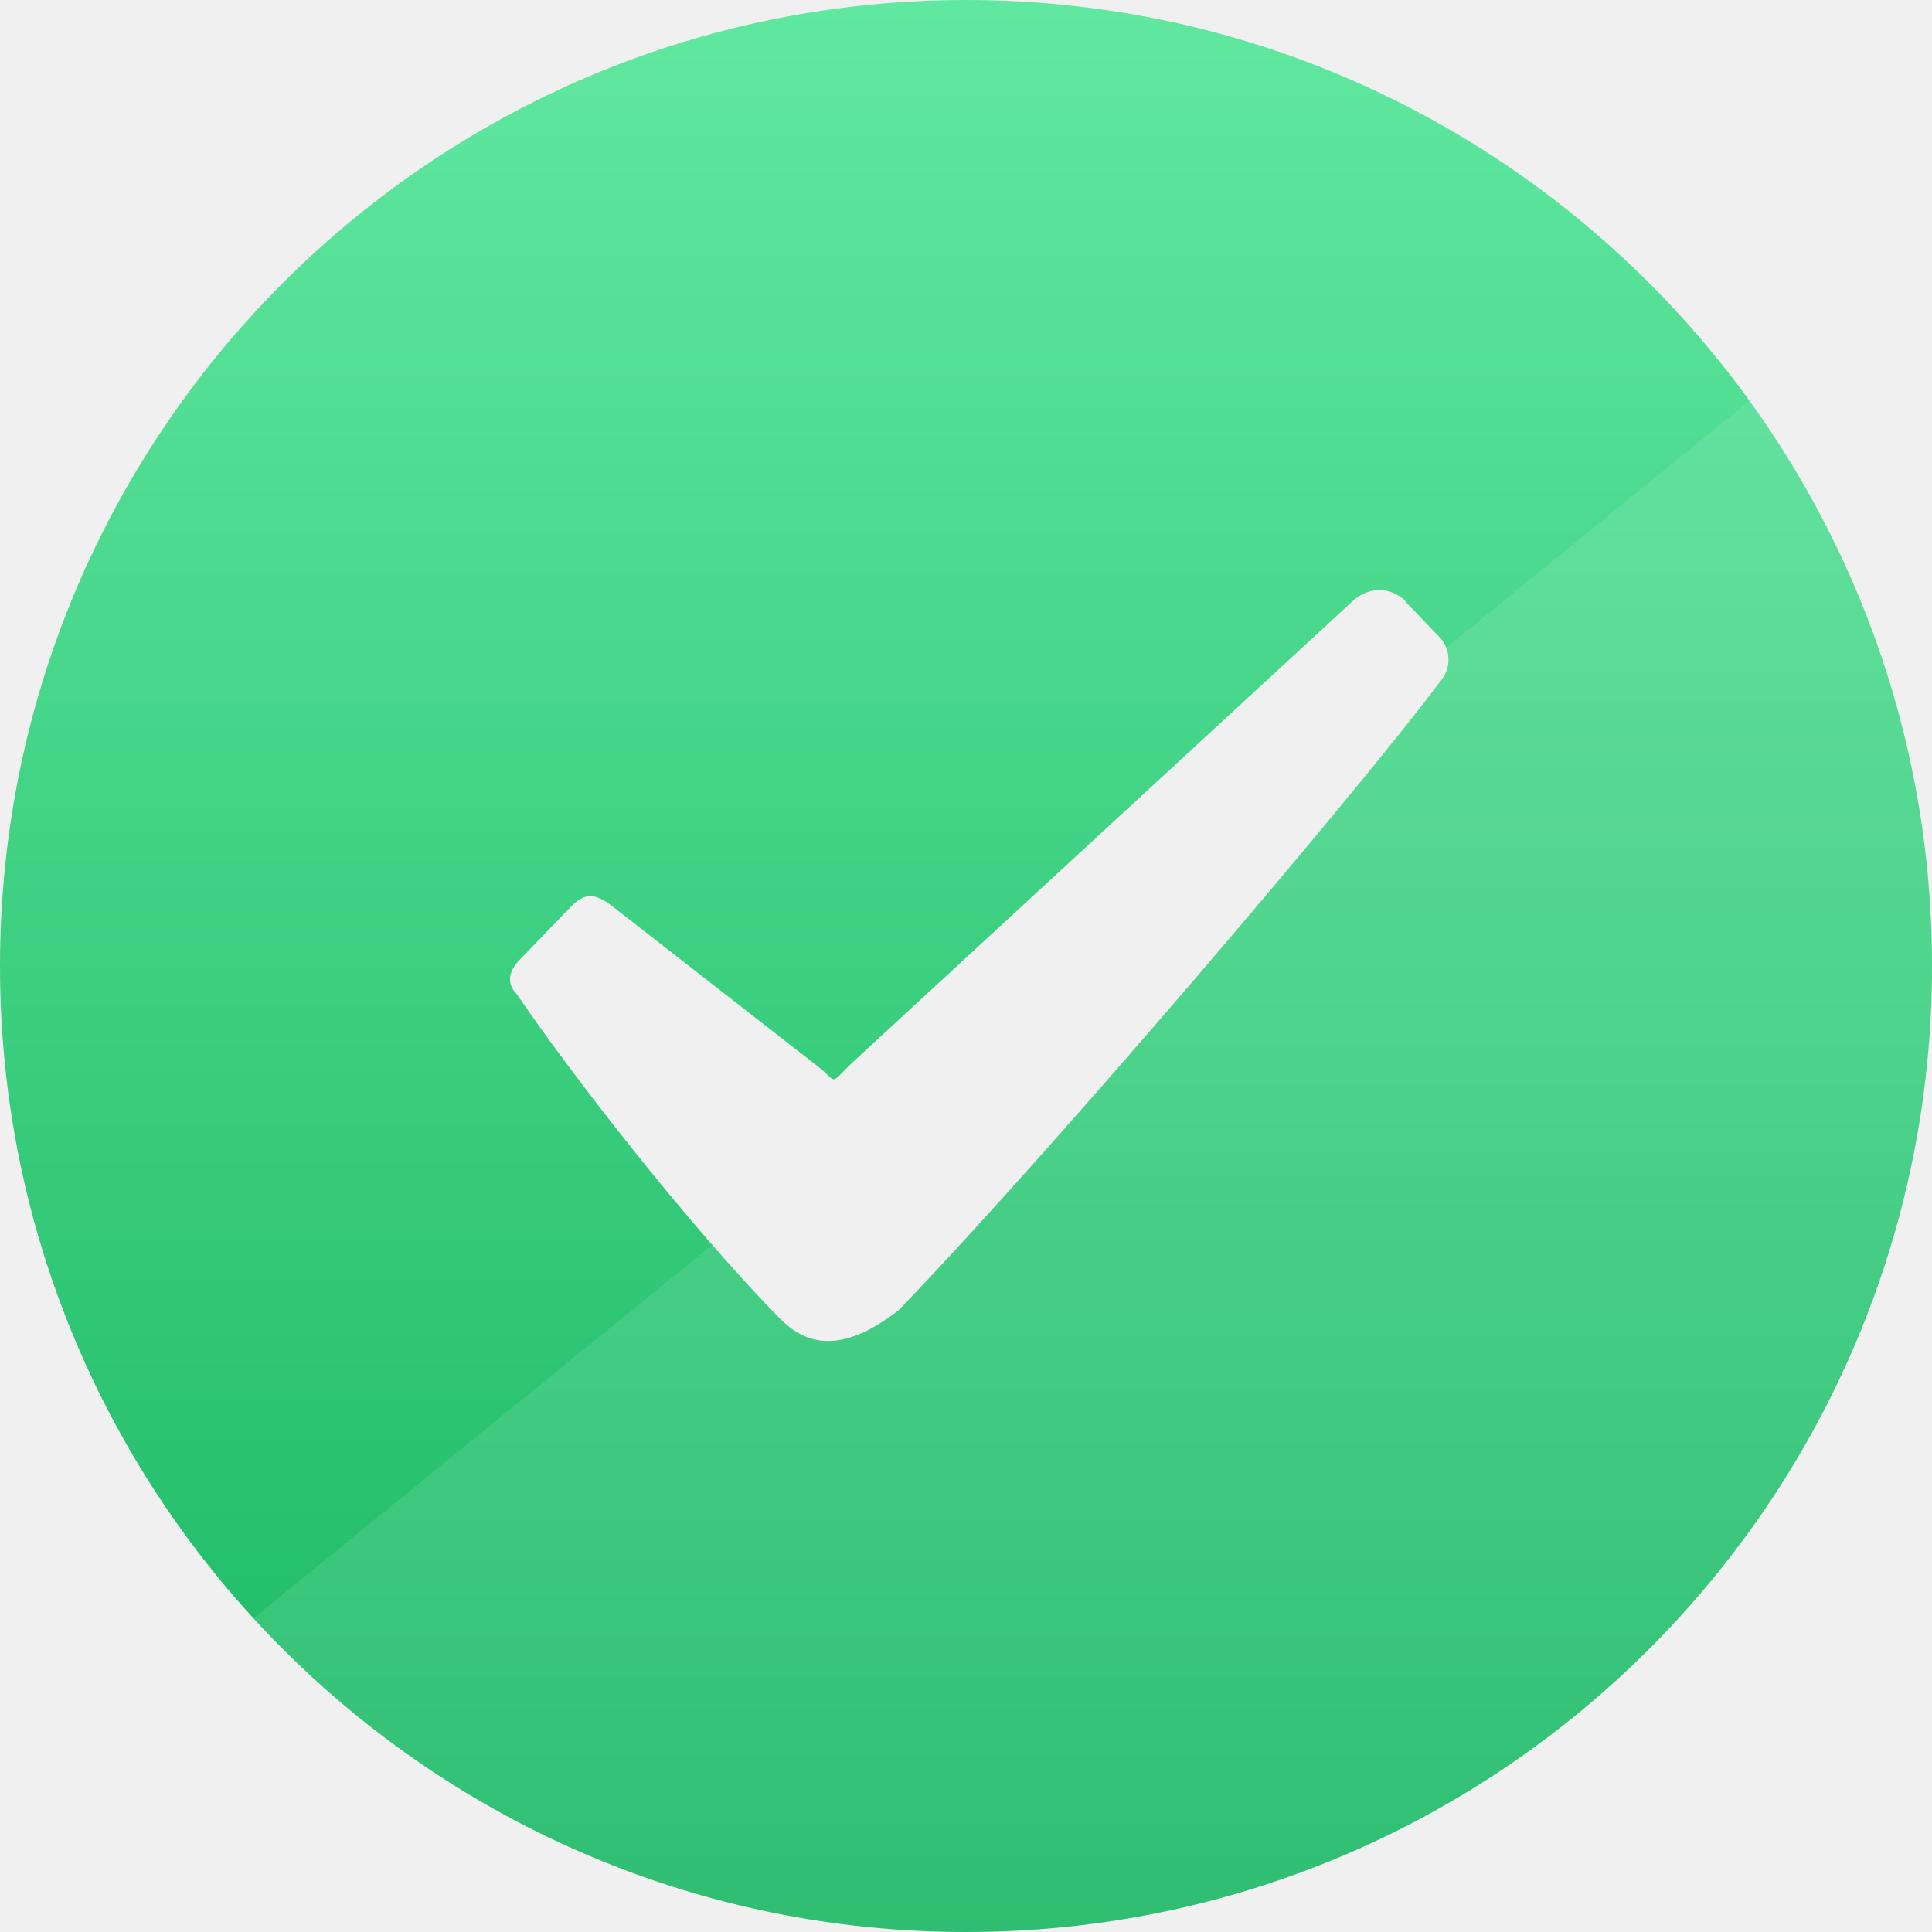
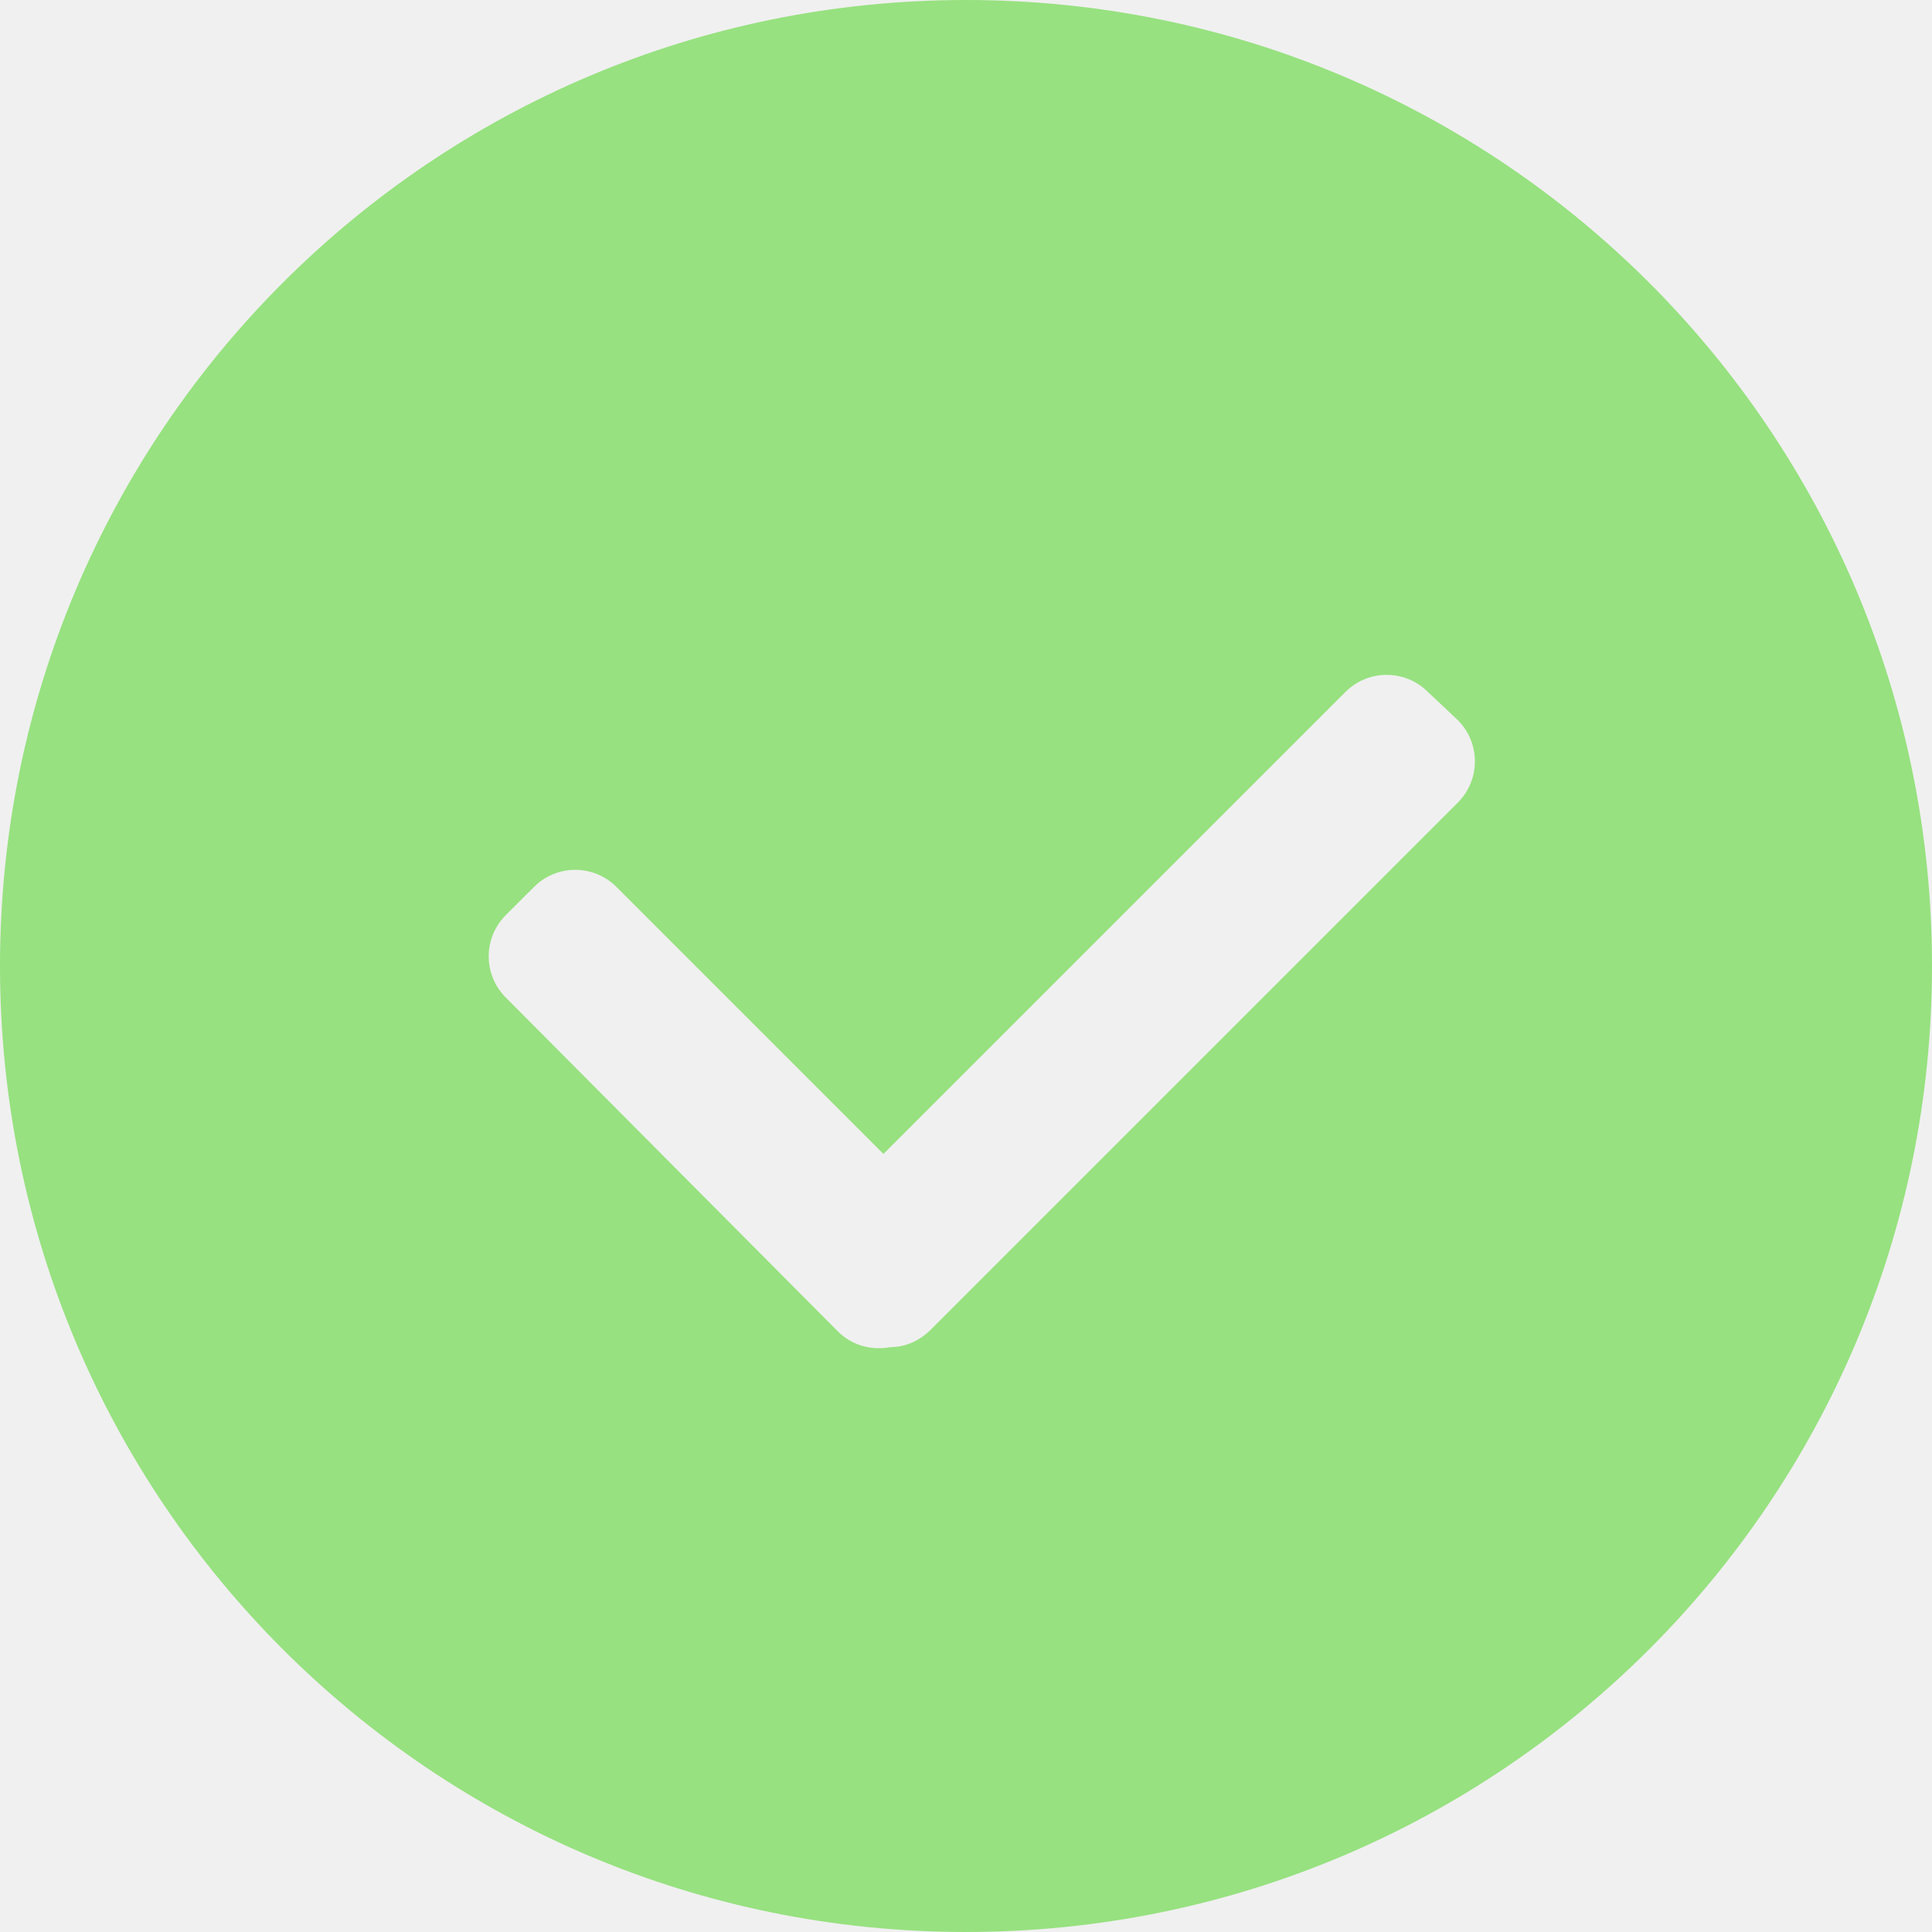
- <svg xmlns="http://www.w3.org/2000/svg" width="30" height="30" viewBox="0 0 30 30" fill="none">
-   <g clip-path="url(#clip0_6250_43736)">
-     <path d="M15 0C6.715 0 0 6.715 0 15C0 23.285 6.715 30 15 30C23.283 30 30 23.285 30 15C30 6.715 23.283 0 15 0ZM22.368 10.576C21.052 12.336 16.368 17.834 13.962 20.338C12.906 21.171 12.378 20.727 12.133 20.497C10.662 19.005 8.812 16.601 8.027 15.44C7.854 15.268 7.908 15.076 8.055 14.919L8.91 14.033C9.105 13.864 9.251 13.884 9.482 14.052L12.687 16.549C13.044 16.827 12.843 16.861 13.29 16.449L21.03 9.31C21.555 8.892 21.984 9.51 21.78 9.297L22.377 9.919C22.453 10.012 22.494 10.129 22.492 10.25C22.491 10.37 22.447 10.486 22.368 10.576Z" fill="url(#paint0_linear_6250_43736)" />
-     <mask id="mask0_6250_43736" style="mask-type:alpha" maskUnits="userSpaceOnUse" x="0" y="0" width="30" height="30">
-       <path d="M15 0C6.715 0 0 6.715 0 15C0 23.285 6.715 30 15 30C23.283 30 30 23.285 30 15C30 6.715 23.283 0 15 0ZM22.368 10.576C21.052 12.336 16.368 17.834 13.962 20.338C12.906 21.171 12.378 20.727 12.133 20.497C10.662 19.005 8.812 16.601 8.027 15.44C7.854 15.268 7.908 15.076 8.055 14.919L8.91 14.033C9.105 13.864 9.251 13.884 9.482 14.052L12.687 16.549C13.044 16.827 12.843 16.861 13.29 16.449L21.03 9.31C21.555 8.892 21.984 9.51 21.78 9.297L22.377 9.919C22.453 10.012 22.494 10.129 22.492 10.25C22.491 10.37 22.447 10.486 22.368 10.576Z" fill="url(#paint1_linear_6250_43736)" />
-     </mask>
-     <g mask="url(#mask0_6250_43736)">
-       <rect x="31.74" y="2.5" width="19.5" height="43.5" transform="rotate(50.8617 31.7397 2.5)" fill="white" fill-opacity="0.1" />
-     </g>
-   </g>
-   <defs>
-     <linearGradient id="paint0_linear_6250_43736" x1="15" y1="0" x2="15" y2="30" gradientUnits="userSpaceOnUse">
-       <stop stop-color="#61E8A0" />
-       <stop offset="1" stop-color="#18B762" />
-     </linearGradient>
-     <linearGradient id="paint1_linear_6250_43736" x1="15" y1="0" x2="15" y2="30" gradientUnits="userSpaceOnUse">
-       <stop stop-color="#6392FF" />
-       <stop offset="1" stop-color="#97E180" />
-     </linearGradient>
-     <clipPath id="clip0_6250_43736">
-       <rect width="30" height="30" fill="white" />
-     </clipPath>
-   </defs>
+ <svg xmlns="http://www.w3.org/2000/svg" width="40" height="40" viewBox="0 0 40 40" fill="none">
+   <path d="M20 0C8.945 0 0 8.945 0 20C0 31.055 8.945 40 20 40C31.055 40 40 31.055 40 20C40 8.945 31.055 0 20 0ZM30.182 16.618L19.273 27.527C19.055 27.745 18.764 27.891 18.436 27.891C18.036 27.964 17.636 27.855 17.346 27.564L10.473 20.654C10.36 20.542 10.271 20.409 10.21 20.263C10.15 20.116 10.118 19.959 10.118 19.8C10.118 19.641 10.15 19.484 10.21 19.337C10.271 19.191 10.36 19.058 10.473 18.945L11.055 18.364C11.527 17.891 12.291 17.891 12.764 18.364L18.291 23.891L27.855 14.327C28.327 13.854 29.091 13.854 29.564 14.327L30.182 14.909C30.654 15.382 30.654 16.145 30.182 16.618Z" fill="#97E180" />
</svg>
